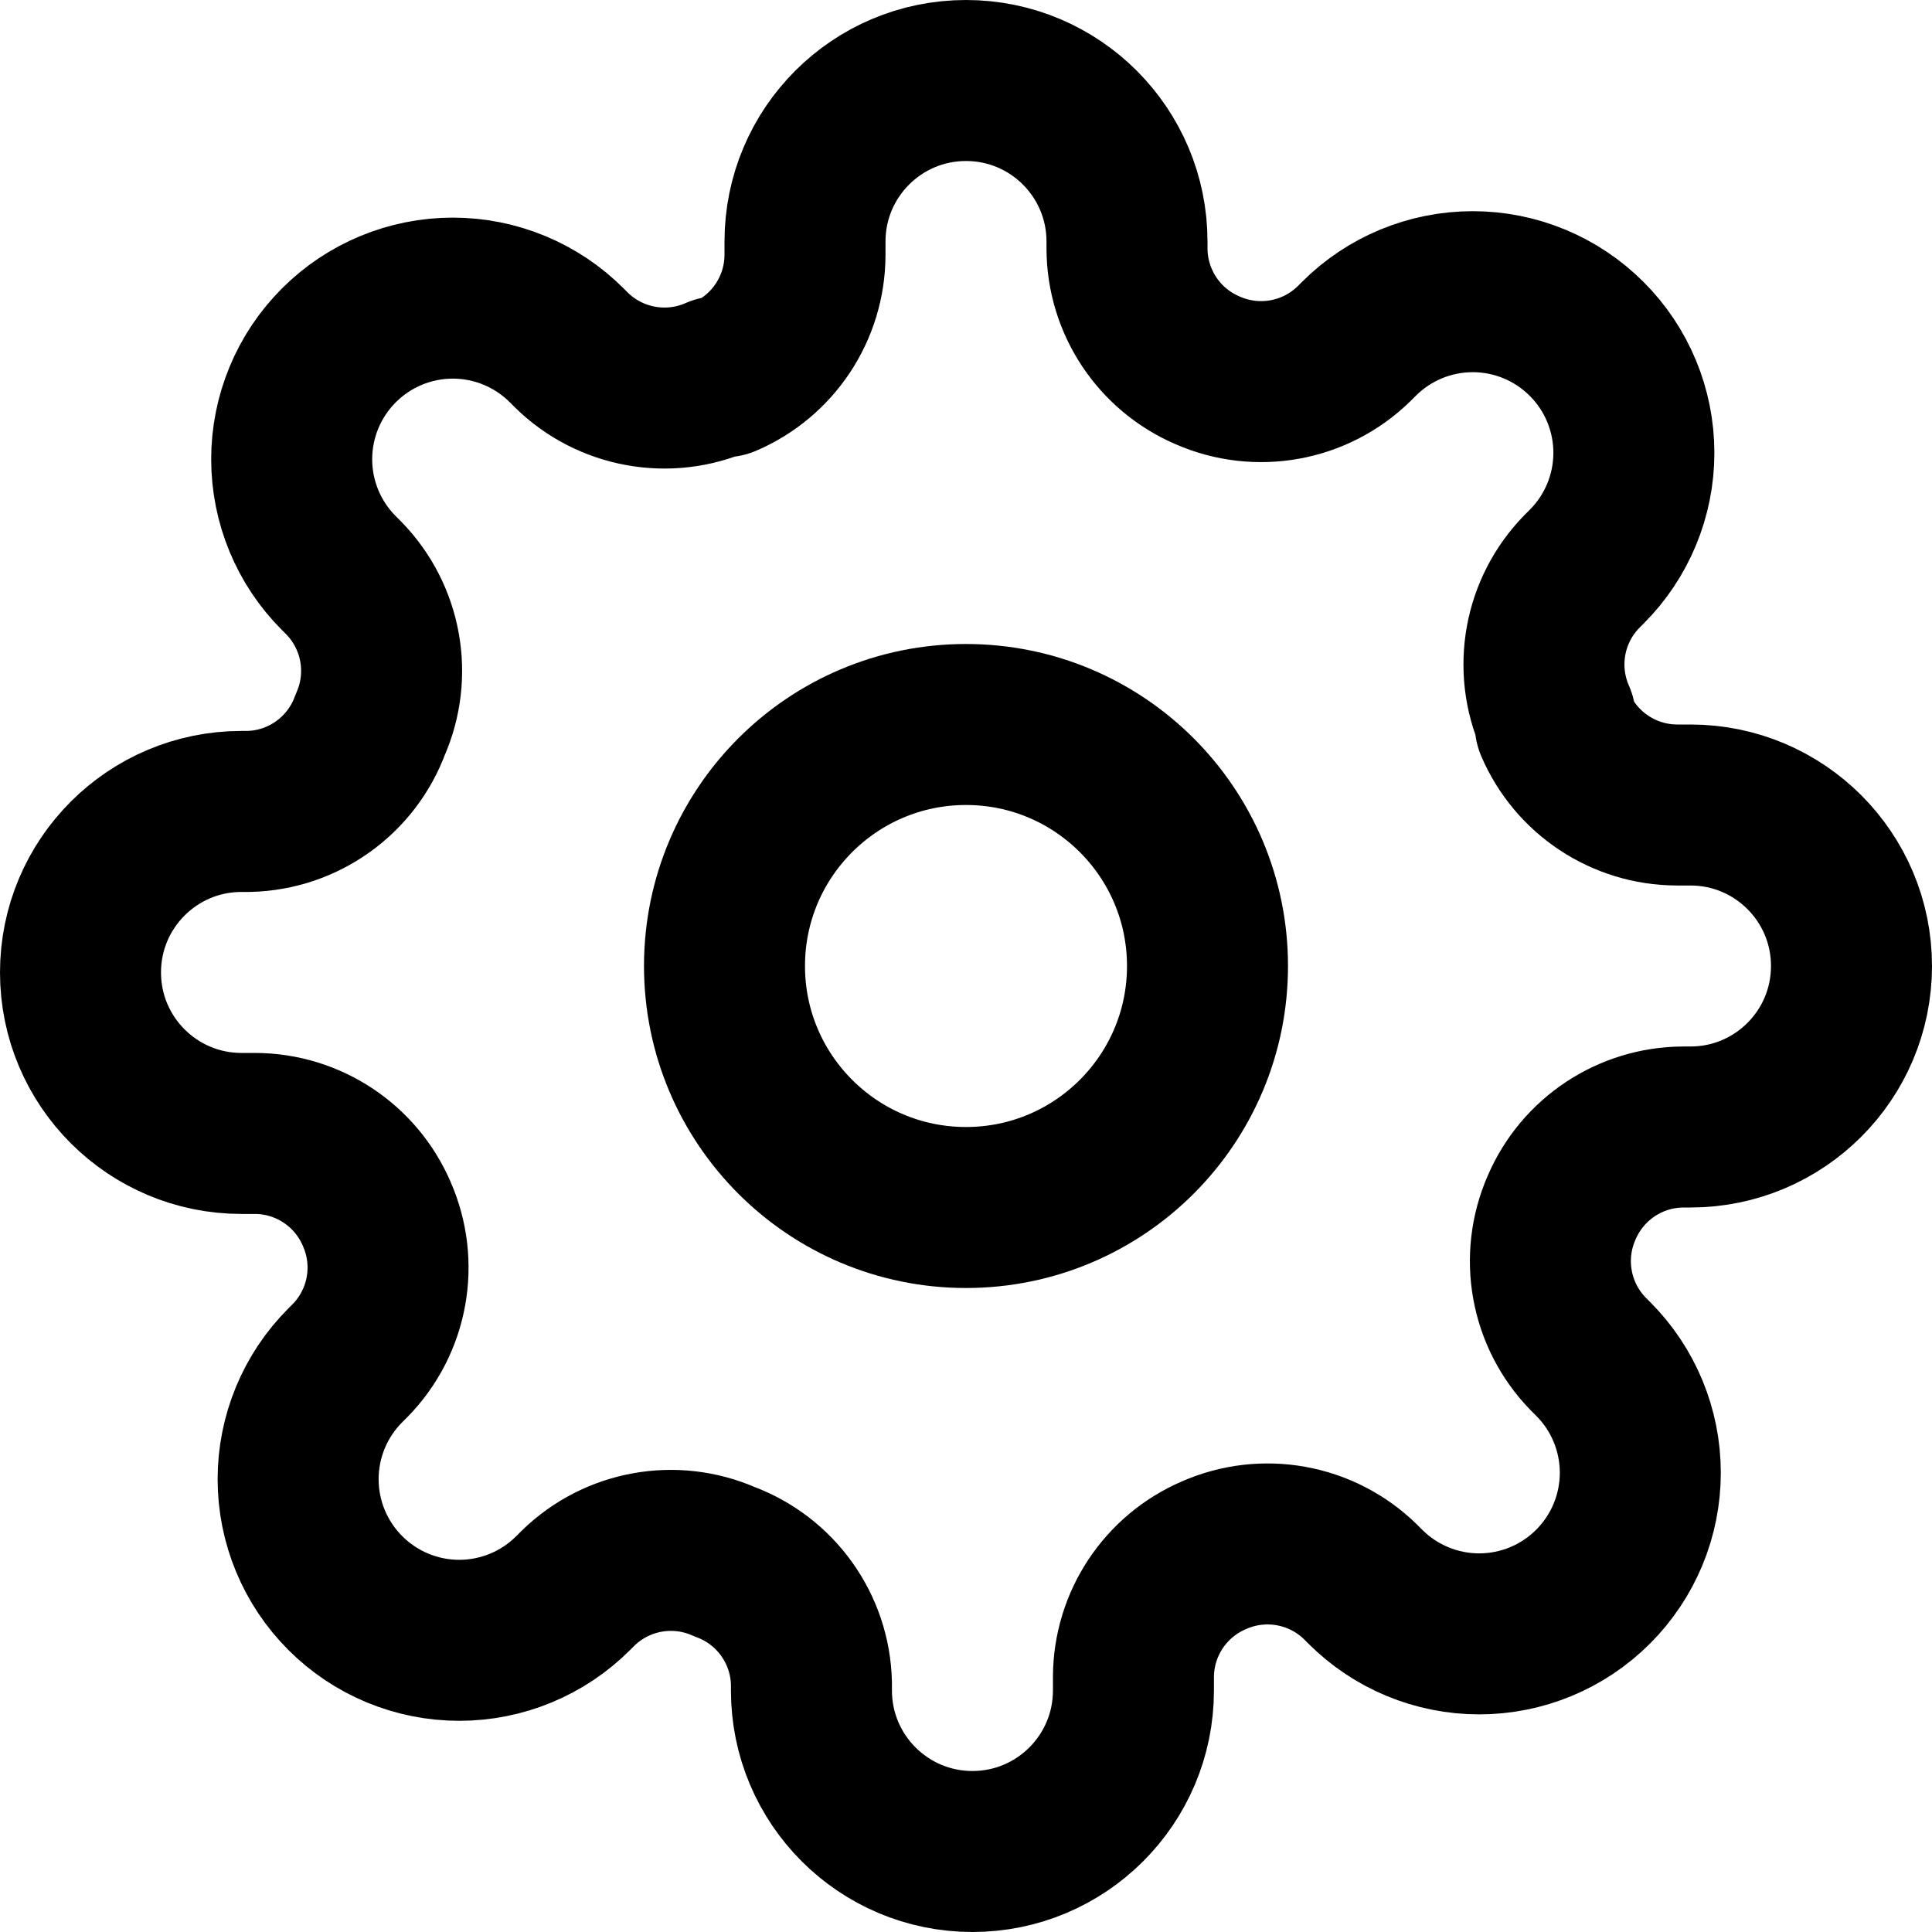
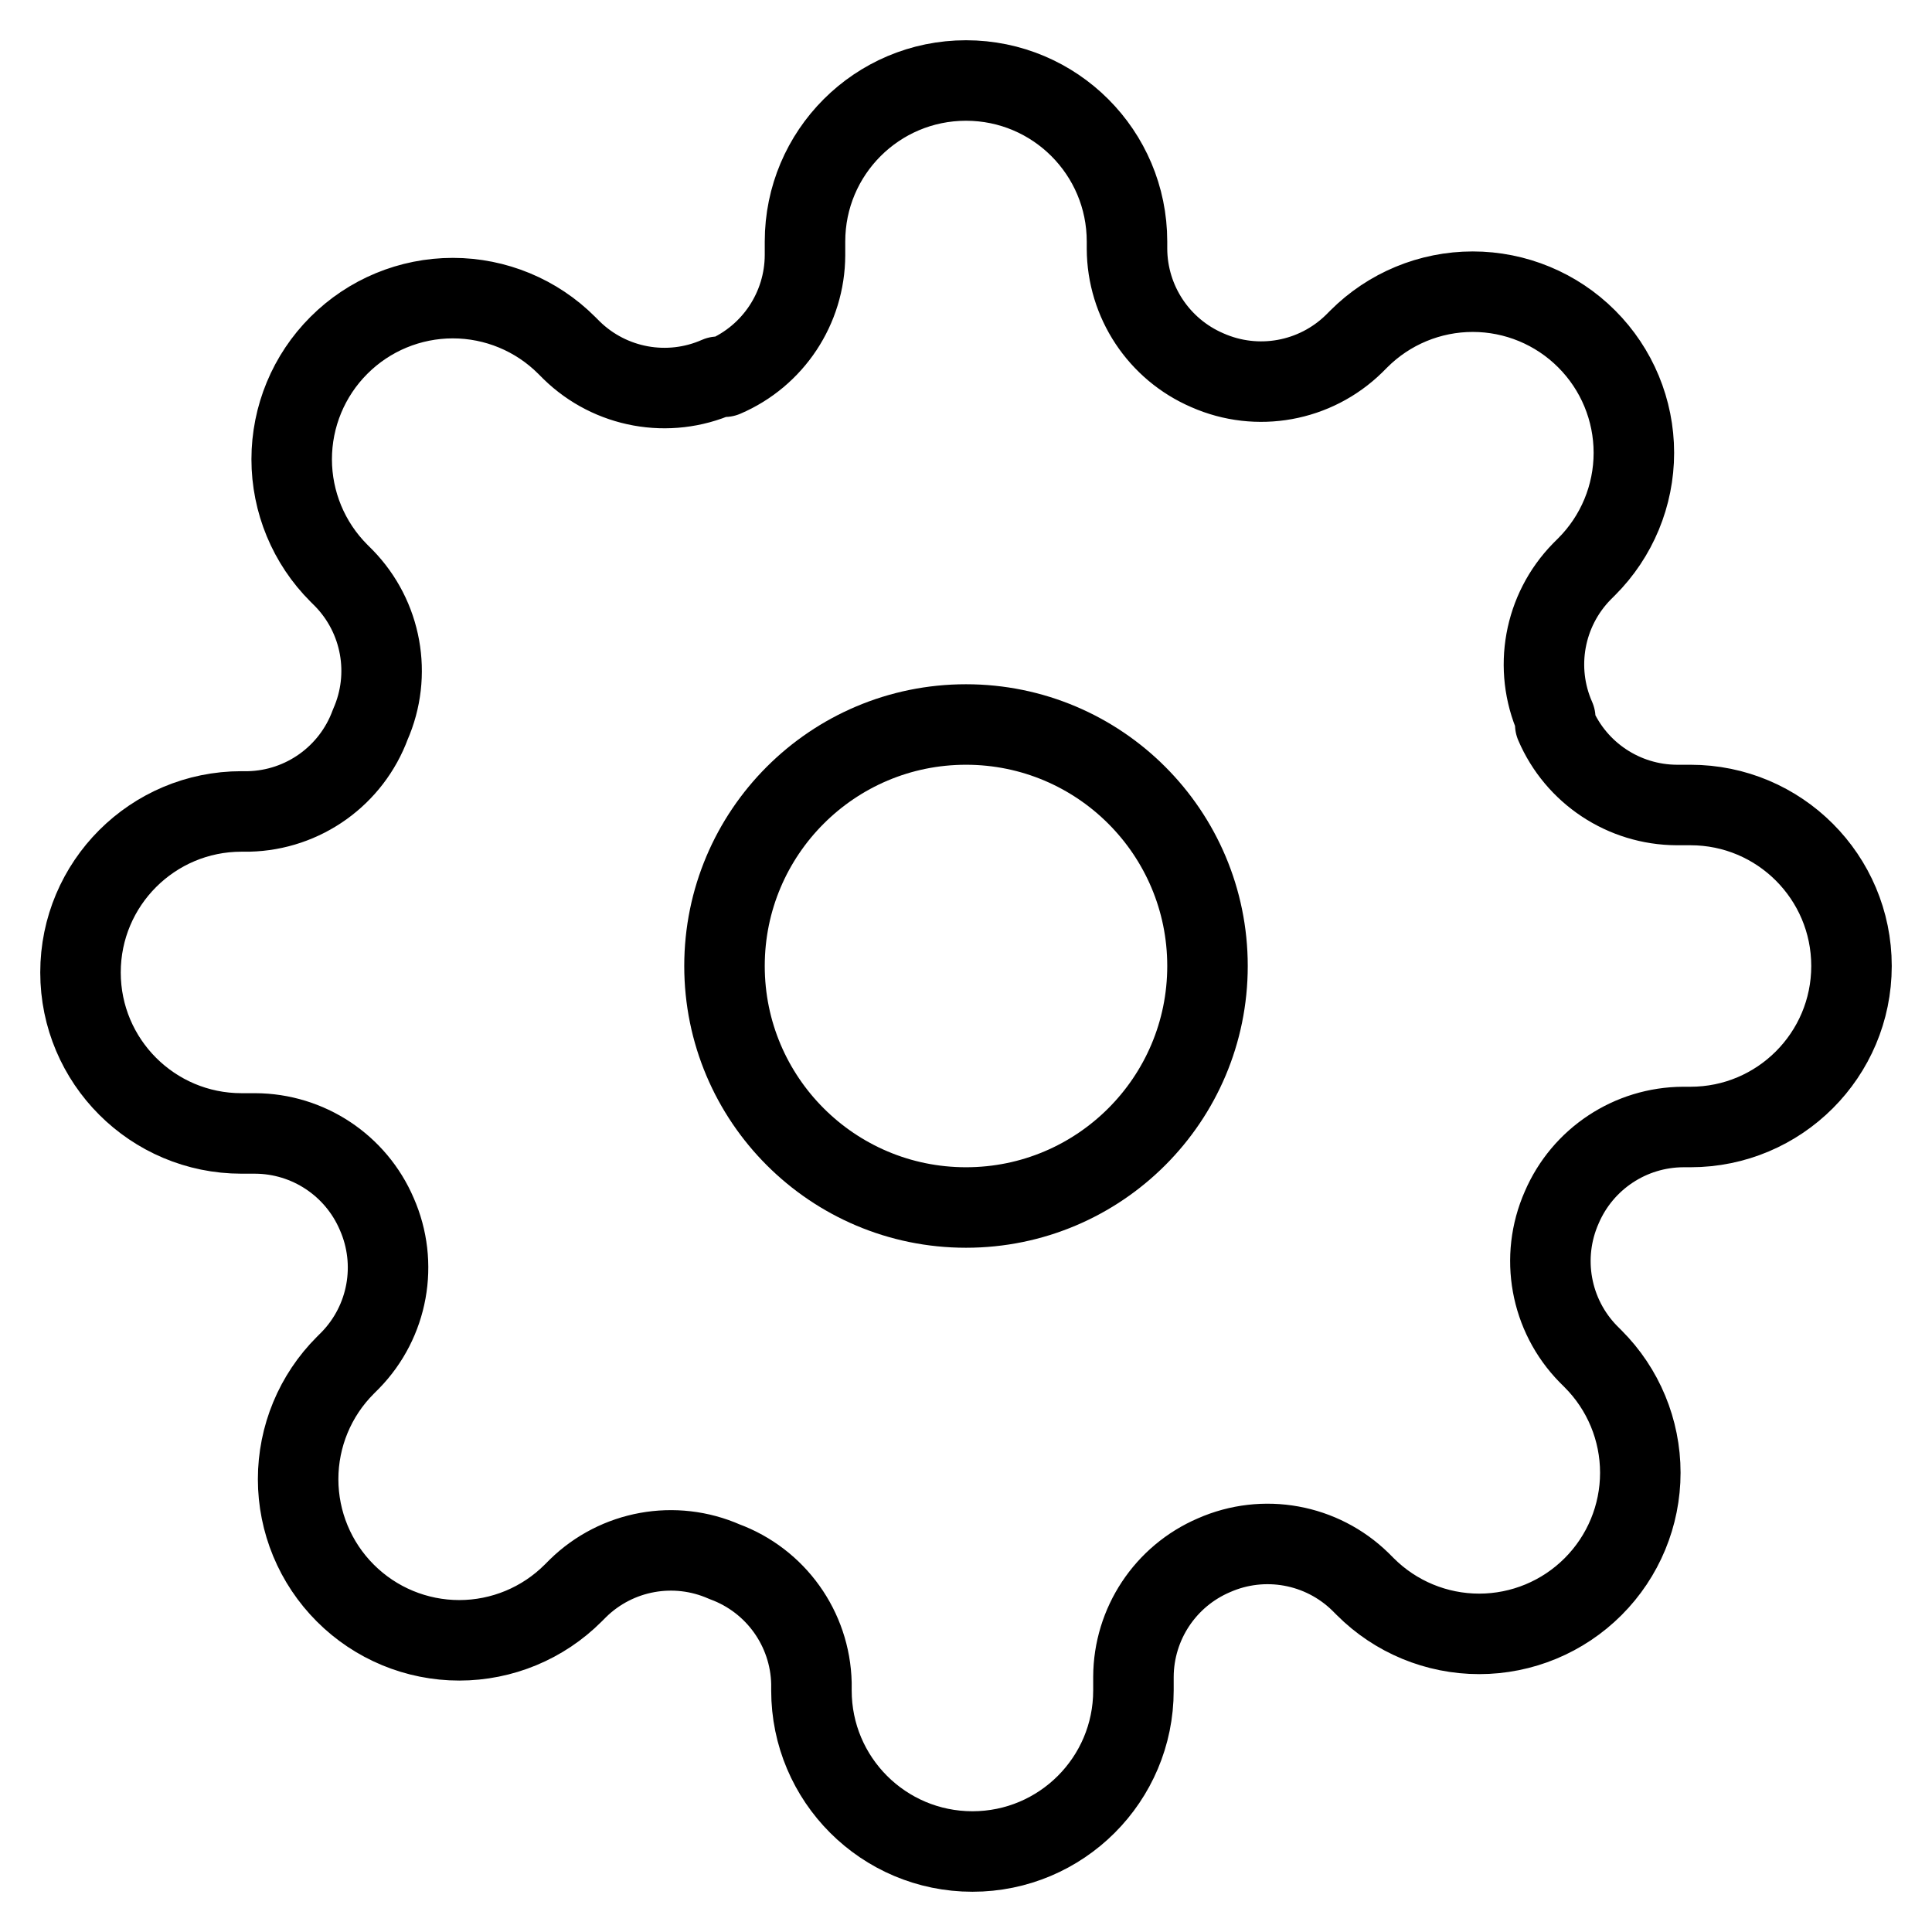
- <svg xmlns="http://www.w3.org/2000/svg" width="24" height="24" viewBox="0 0 24 24" fill="none" stroke="currentColor" stroke-width="2" stroke-linecap="round" stroke-linejoin="round" class="feather feather-settings">
+ <svg xmlns="http://www.w3.org/2000/svg" width="23" height="23" viewBox="0 0 24 24" fill="none" stroke="currentColor" stroke-width="1" stroke-linecap="round" stroke-linejoin="round" class="feather feather-settings">
  <circle cx="12" cy="12" r="3" />
  <path d="M19.4 15a1.65 1.65 0 0 0 .33 1.82l.06.06a2 2 0 0 1 0 2.83 2 2 0 0 1-2.83 0l-.06-.06a1.65 1.65 0 0 0-1.82-.33 1.65 1.65 0 0 0-1 1.51V21a2 2 0 0 1-2 2 2 2 0 0 1-2-2v-.09A1.65 1.65 0 0 0 9 19.4a1.65 1.65 0 0 0-1.82.33l-.06.06a2 2 0 0 1-2.83 0 2 2 0 0 1 0-2.83l.06-.06a1.65 1.65 0 0 0 .33-1.82 1.65 1.65 0 0 0-1.51-1H3a2 2 0 0 1-2-2 2 2 0 0 1 2-2h.09A1.65 1.65 0 0 0 4.6 9a1.65 1.65 0 0 0-.33-1.82l-.06-.06a2 2 0 0 1 0-2.83 2 2 0 0 1 2.83 0l.06.06a1.65 1.65 0 0 0 1.82.33H9a1.65 1.65 0 0 0 1-1.51V3a2 2 0 0 1 2-2 2 2 0 0 1 2 2v.09a1.65 1.65 0 0 0 1 1.51 1.65 1.65 0 0 0 1.82-.33l.06-.06a2 2 0 0 1 2.83 0 2 2 0 0 1 0 2.83l-.06.06a1.65 1.65 0 0 0-.33 1.82V9a1.65 1.65 0 0 0 1.51 1H21a2 2 0 0 1 2 2 2 2 0 0 1-2 2h-.09a1.65 1.65 0 0 0-1.51 1z" />
</svg>
